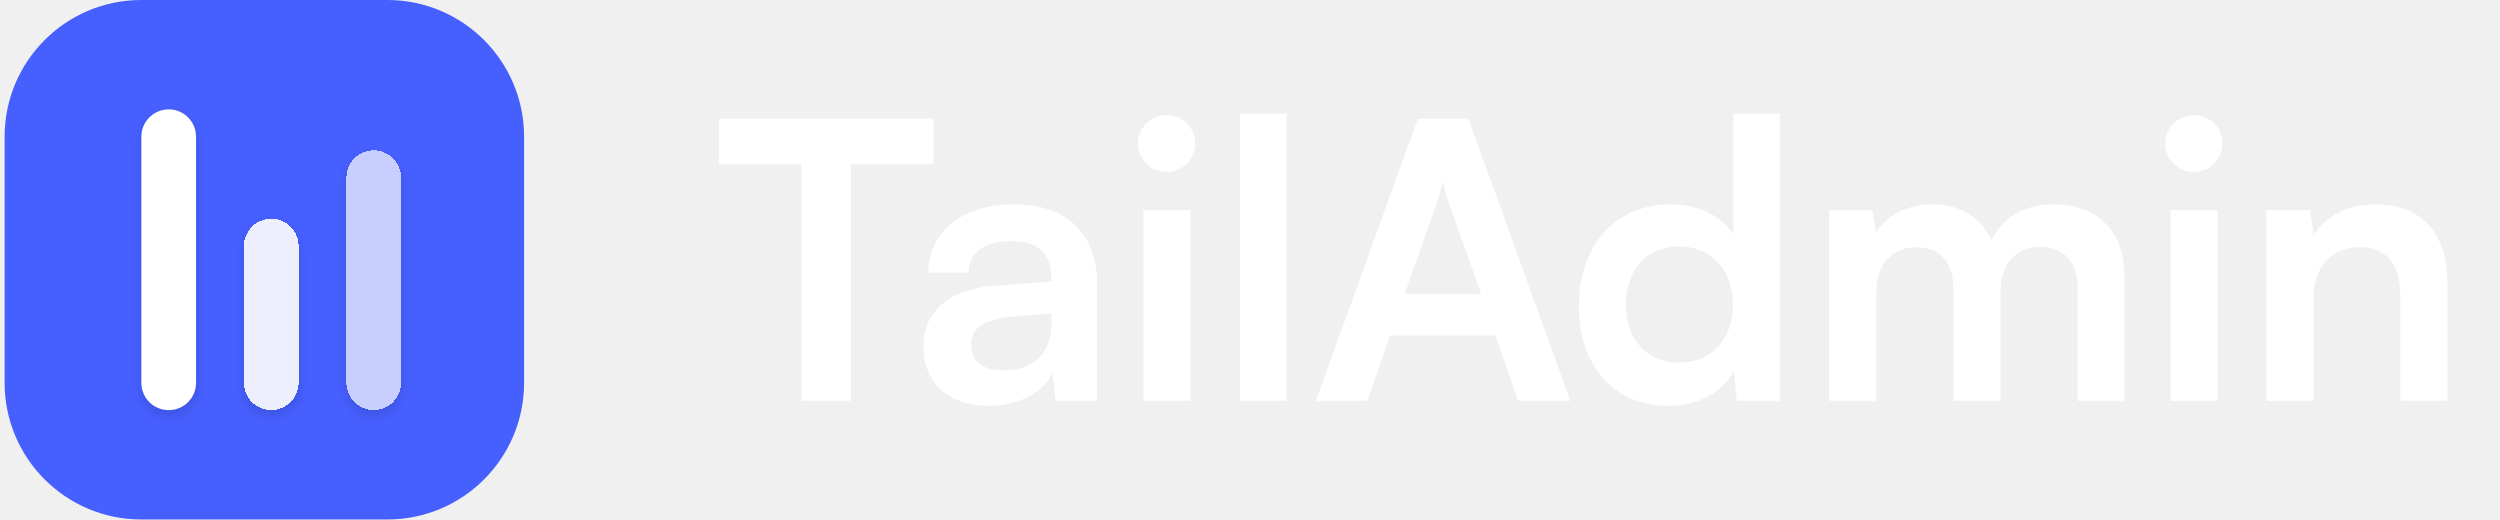
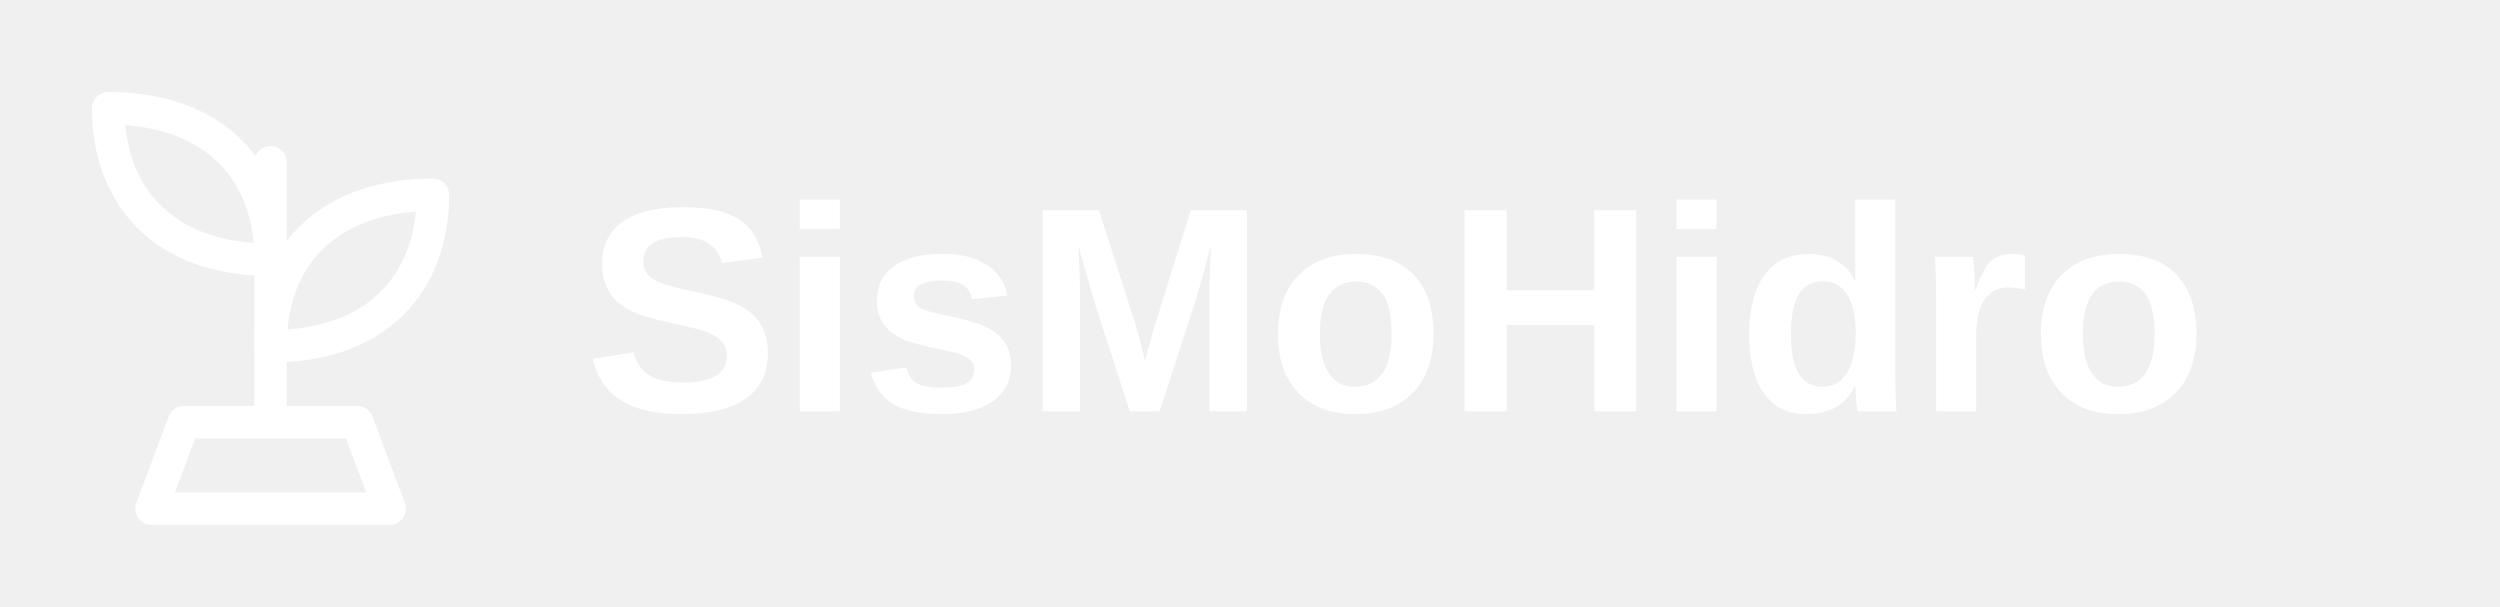
- <svg xmlns="http://www.w3.org/2000/svg" width="231" height="48" viewBox="0 0 231 48" fill="none">
-   <path d="M0.426 12.632C0.426 5.655 6.081 0 13.057 0H35.794C42.77 0 48.426 5.655 48.426 12.632V35.368C48.426 42.345 42.77 48 35.794 48H13.057C6.081 48 0.426 42.345 0.426 35.368V12.632Z" fill="#465FFF" />
-   <g filter="url(#filter0_d_3903_56743)">
-     <path d="M13.062 12.632C13.062 11.237 14.193 10.106 15.588 10.106C16.983 10.106 18.114 11.237 18.114 12.632V35.369C18.114 36.764 16.983 37.895 15.588 37.895C14.193 37.895 13.062 36.764 13.062 35.369V12.632Z" fill="white" />
+ <svg xmlns="http://www.w3.org/2000/svg" width="231" height="56" viewBox="0 0 231 56" fill="none">
+   <g stroke="#FFFFFF" stroke-width="3" stroke-linecap="round" stroke-linejoin="round">
+     <path d="M25 39V15" />
+     <path d="M25 24C15 24 10 18 10 10C19 10 25 15 25 24Z" />
+     <path d="M25 32C35 32 40 26 40 18C31 18 25 23 25 32Z" />
+     <path d="M14 47H36L33 39H17L14 47Z" />
  </g>
-   <g filter="url(#filter1_d_3903_56743)">
-     <path d="M22.539 22.735C22.539 21.34 23.67 20.209 25.065 20.209C26.461 20.209 27.592 21.34 27.592 22.735V35.367C27.592 36.762 26.461 37.893 25.065 37.893C23.67 37.893 22.539 36.762 22.539 35.367V22.735Z" fill="white" fill-opacity="0.9" shape-rendering="crispEdges" />
-   </g>
-   <g filter="url(#filter2_d_3903_56743)">
-     <path d="M32.008 16.419C32.008 15.024 33.139 13.893 34.534 13.893C35.929 13.893 37.06 15.024 37.06 16.419V35.366C37.06 36.761 35.929 37.893 34.534 37.893C33.139 37.893 32.008 36.761 32.008 35.366V16.419Z" fill="white" fill-opacity="0.7" shape-rendering="crispEdges" />
-   </g>
-   <path d="M66.426 15.172H74.058V37.036H78.624V15.172H86.257V10.964H66.426V15.172Z" fill="white" />
-   <path d="M91.352 37.5C94.098 37.5 96.488 36.252 97.237 34.433L97.558 37.036H101.375V26.336C101.375 21.45 98.45 18.882 93.706 18.882C88.927 18.882 85.788 21.378 85.788 25.195H89.497C89.497 23.34 90.924 22.27 93.492 22.27C95.704 22.27 97.13 23.233 97.13 25.623V26.015L91.851 26.407C87.678 26.729 85.324 28.762 85.324 32.007C85.324 35.324 87.607 37.5 91.352 37.5ZM92.779 34.219C90.817 34.219 89.747 33.434 89.747 31.829C89.747 30.402 90.781 29.511 93.492 29.261L97.166 28.976V29.903C97.166 32.614 95.454 34.219 92.779 34.219Z" fill="white" />
-   <path d="M107.825 15.886C109.252 15.886 110.429 14.709 110.429 13.246C110.429 11.784 109.252 10.643 107.825 10.643C106.327 10.643 105.15 11.784 105.15 13.246C105.15 14.709 106.327 15.886 107.825 15.886ZM105.649 37.036H110.001V19.417H105.649V37.036Z" fill="white" />
-   <path d="M118.883 37.036V10.5H114.568V37.036H118.883Z" fill="white" />
-   <path d="M126.337 37.036L128.441 31.009H138.179L140.283 37.036H145.098L135.682 10.964H131.009L121.593 37.036H126.337ZM132.757 18.739C133.007 18.026 133.221 17.241 133.328 16.742C133.399 17.277 133.649 18.061 133.863 18.739L136.859 27.157H129.797L132.757 18.739Z" fill="white" />
-   <path d="M154.165 37.5C156.84 37.5 159.122 36.323 160.192 34.29L160.478 37.036H164.472V10.5H160.157V21.664C159.051 19.916 156.875 18.882 154.414 18.882C149.1 18.882 145.89 22.805 145.89 28.298C145.89 33.755 149.064 37.5 154.165 37.5ZM155.128 33.505C152.096 33.505 150.241 31.294 150.241 28.155C150.241 25.017 152.096 22.77 155.128 22.77C158.159 22.77 160.121 24.981 160.121 28.155C160.121 31.33 158.159 33.505 155.128 33.505Z" fill="white" />
-   <path d="M173.359 37.036V27.049C173.359 24.196 175.035 22.841 177.104 22.841C179.172 22.841 180.492 24.16 180.492 26.622V37.036H184.843V27.049C184.843 24.16 186.448 22.805 188.553 22.805C190.621 22.805 191.977 24.125 191.977 26.657V37.036H196.292V25.516C196.292 21.45 193.938 18.882 189.658 18.882C186.983 18.882 184.915 20.201 184.023 22.235C183.096 20.201 181.241 18.882 178.566 18.882C176.034 18.882 174.25 20.023 173.359 21.485L173.002 19.417H169.007V37.036H173.359Z" fill="white" />
-   <path d="M202.74 15.886C204.167 15.886 205.344 14.709 205.344 13.246C205.344 11.784 204.167 10.643 202.74 10.643C201.242 10.643 200.065 11.784 200.065 13.246C200.065 14.709 201.242 15.886 202.74 15.886ZM200.564 37.036H204.916V19.417H200.564V37.036Z" fill="white" />
-   <path d="M213.763 37.036V27.549C213.763 24.695 215.403 22.841 218.078 22.841C220.325 22.841 221.788 24.267 221.788 27.228V37.036H226.139V26.194C226.139 21.628 223.856 18.882 219.434 18.882C217.044 18.882 214.904 19.916 213.798 21.7L213.442 19.417H209.411V37.036H213.763Z" fill="white" />
-   <defs>
-     <filter id="filter0_d_3903_56743" x="12.062" y="9.606" width="7.053" height="29.79" filterUnits="userSpaceOnUse" color-interpolation-filters="sRGB">
-       <feFlood flood-opacity="0" result="BackgroundImageFix" />
-       <feColorMatrix in="SourceAlpha" type="matrix" values="0 0 0 0 0 0 0 0 0 0 0 0 0 0 0 0 0 0 127 0" result="hardAlpha" />
-       <feOffset dy="0.5" />
-       <feGaussianBlur stdDeviation="0.5" />
-       <feComposite in2="hardAlpha" operator="out" />
-       <feColorMatrix type="matrix" values="0 0 0 0 0 0 0 0 0 0 0 0 0 0 0 0 0 0 0.12 0" />
-       <feBlend mode="normal" in2="BackgroundImageFix" result="effect1_dropShadow_3903_56743" />
-       <feBlend mode="normal" in="SourceGraphic" in2="effect1_dropShadow_3903_56743" result="shape" />
-     </filter>
-     <filter id="filter1_d_3903_56743" x="21.539" y="19.709" width="7.053" height="19.684" filterUnits="userSpaceOnUse" color-interpolation-filters="sRGB">
-       <feFlood flood-opacity="0" result="BackgroundImageFix" />
-       <feColorMatrix in="SourceAlpha" type="matrix" values="0 0 0 0 0 0 0 0 0 0 0 0 0 0 0 0 0 0 127 0" result="hardAlpha" />
-       <feOffset dy="0.5" />
-       <feGaussianBlur stdDeviation="0.5" />
-       <feComposite in2="hardAlpha" operator="out" />
-       <feColorMatrix type="matrix" values="0 0 0 0 0 0 0 0 0 0 0 0 0 0 0 0 0 0 0.12 0" />
-       <feBlend mode="normal" in2="BackgroundImageFix" result="effect1_dropShadow_3903_56743" />
-       <feBlend mode="normal" in="SourceGraphic" in2="effect1_dropShadow_3903_56743" result="shape" />
-     </filter>
-     <filter id="filter2_d_3903_56743" x="31.008" y="13.393" width="7.053" height="26" filterUnits="userSpaceOnUse" color-interpolation-filters="sRGB">
-       <feFlood flood-opacity="0" result="BackgroundImageFix" />
-       <feColorMatrix in="SourceAlpha" type="matrix" values="0 0 0 0 0 0 0 0 0 0 0 0 0 0 0 0 0 0 127 0" result="hardAlpha" />
-       <feOffset dy="0.5" />
-       <feGaussianBlur stdDeviation="0.5" />
-       <feComposite in2="hardAlpha" operator="out" />
-       <feColorMatrix type="matrix" values="0 0 0 0 0 0 0 0 0 0 0 0 0 0 0 0 0 0 0.12 0" />
-       <feBlend mode="normal" in2="BackgroundImageFix" result="effect1_dropShadow_3903_56743" />
-       <feBlend mode="normal" in="SourceGraphic" in2="effect1_dropShadow_3903_56743" result="shape" />
-     </filter>
-   </defs>
+   <text x="54" y="38" fill="#FFFFFF" font-family="Arial, sans-serif" font-size="27" font-weight="700">SisMoHidro</text>
</svg>
